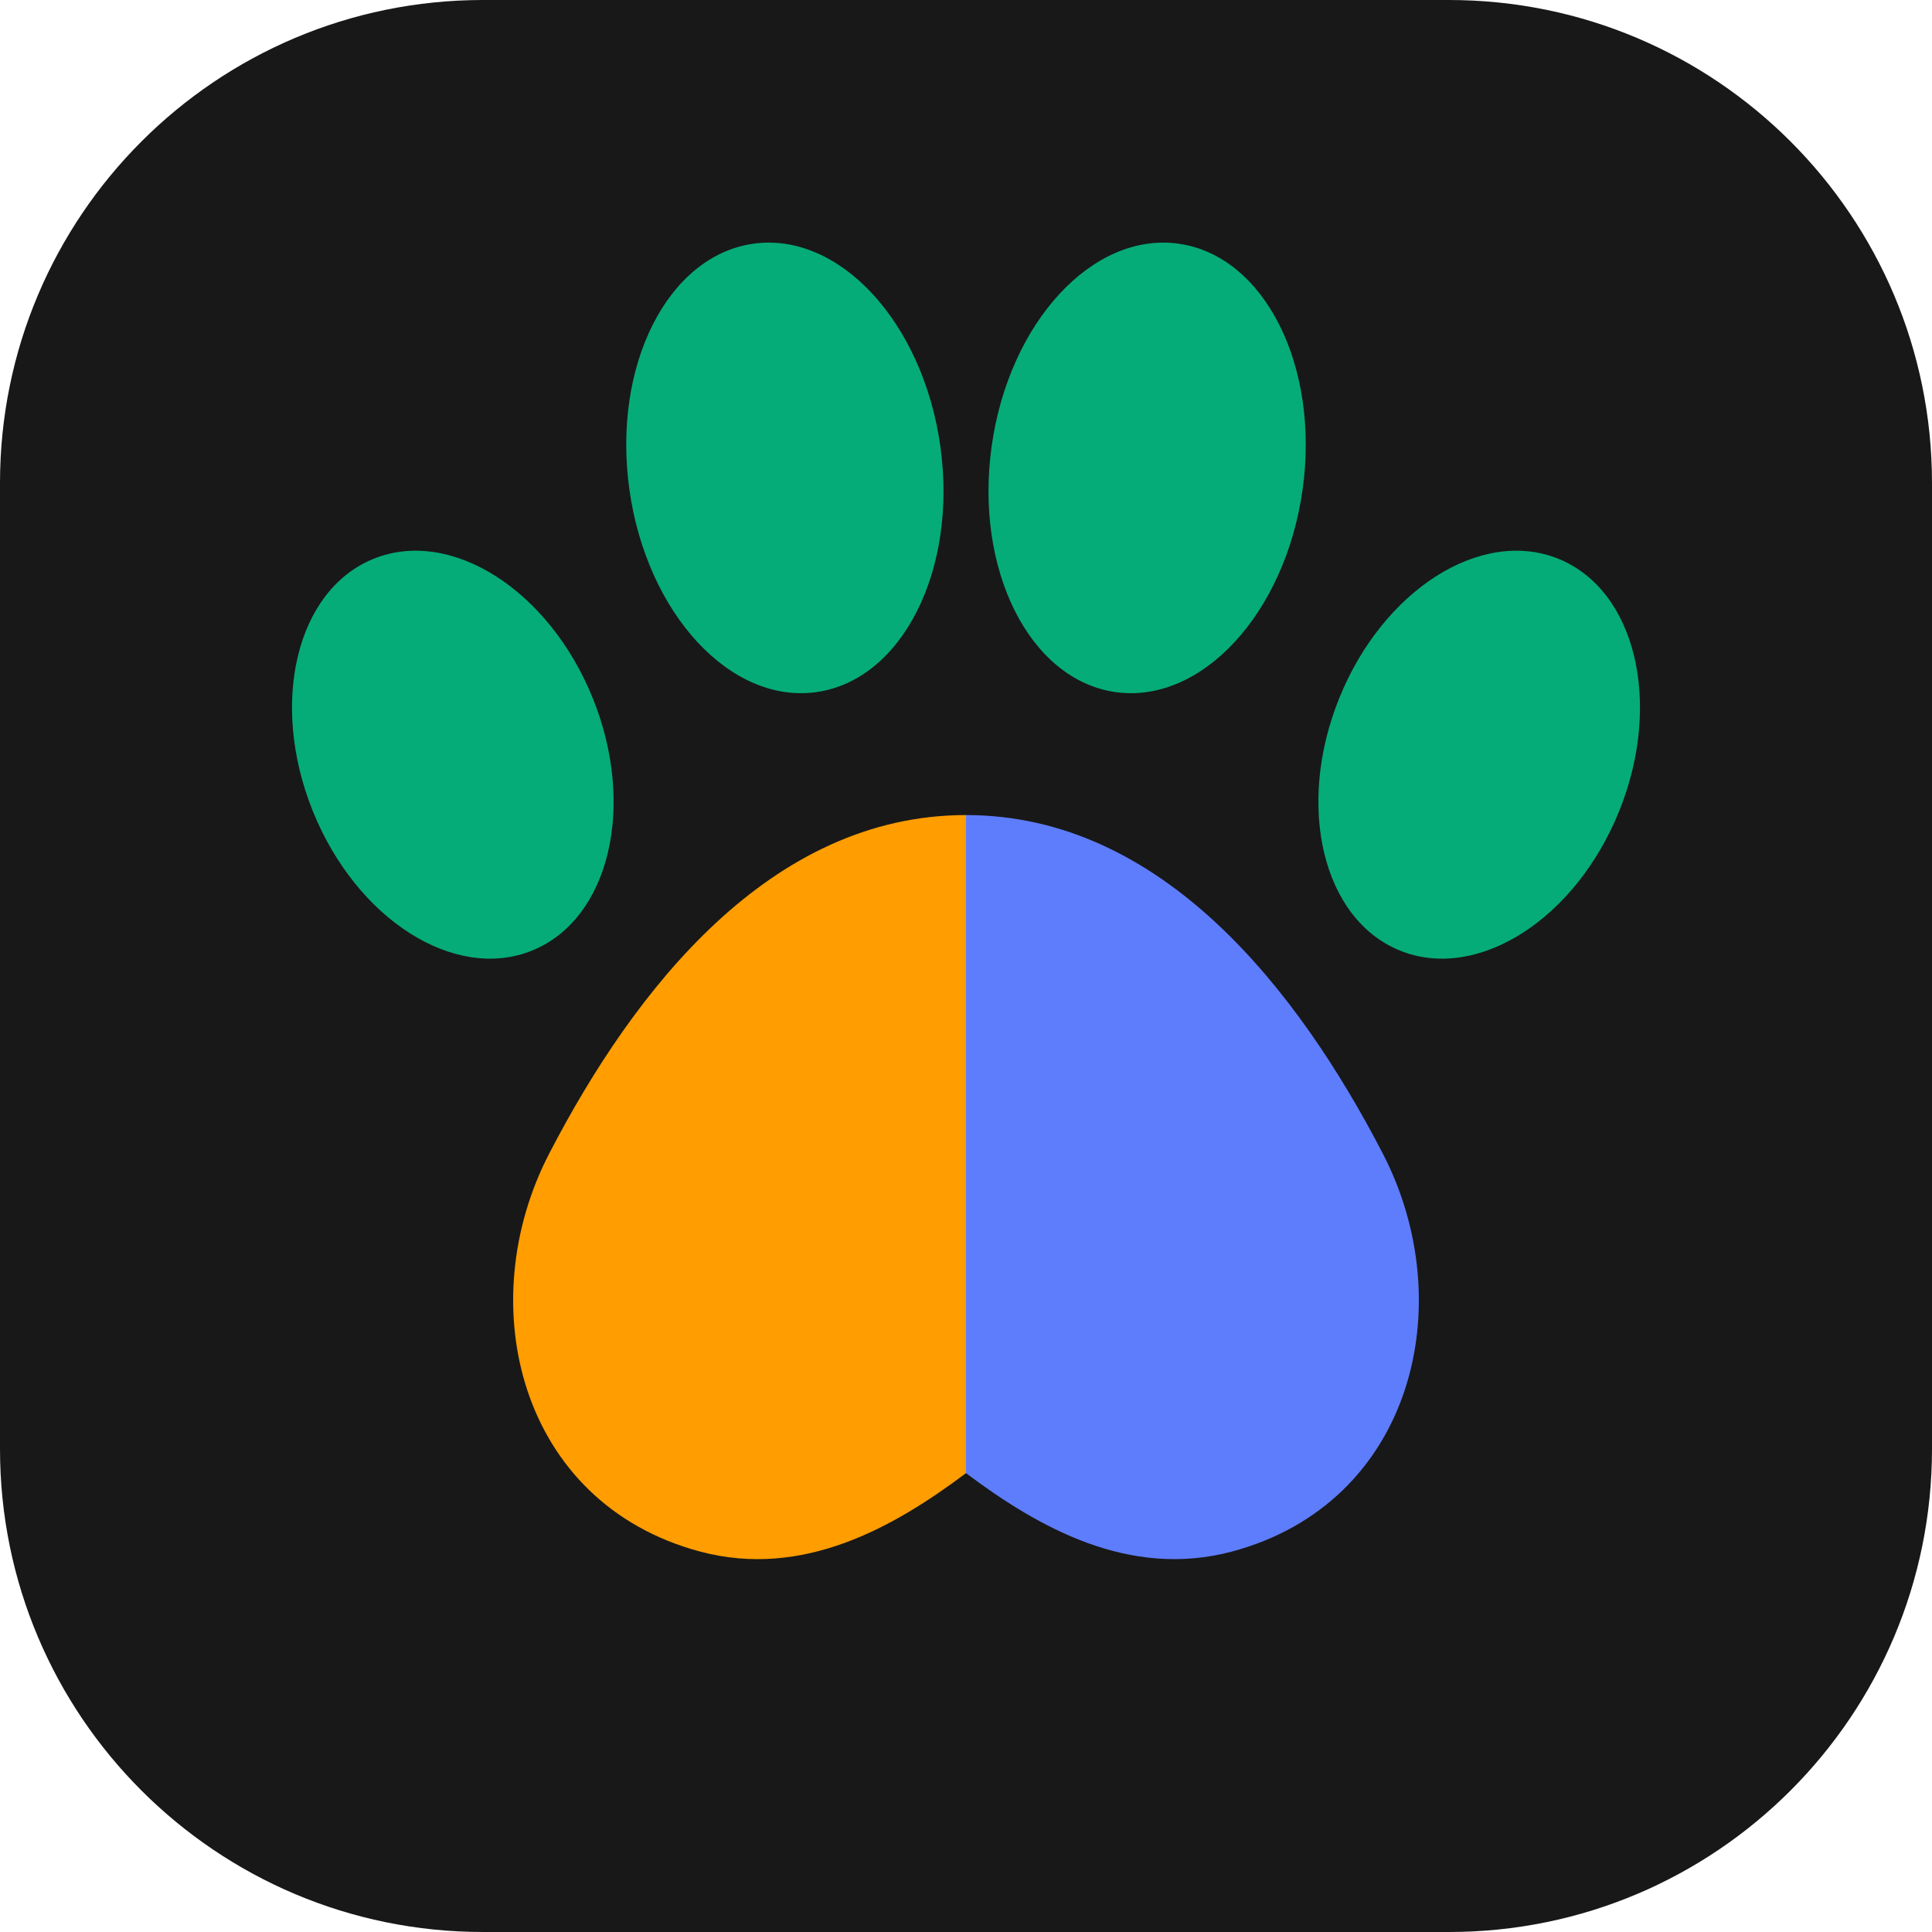
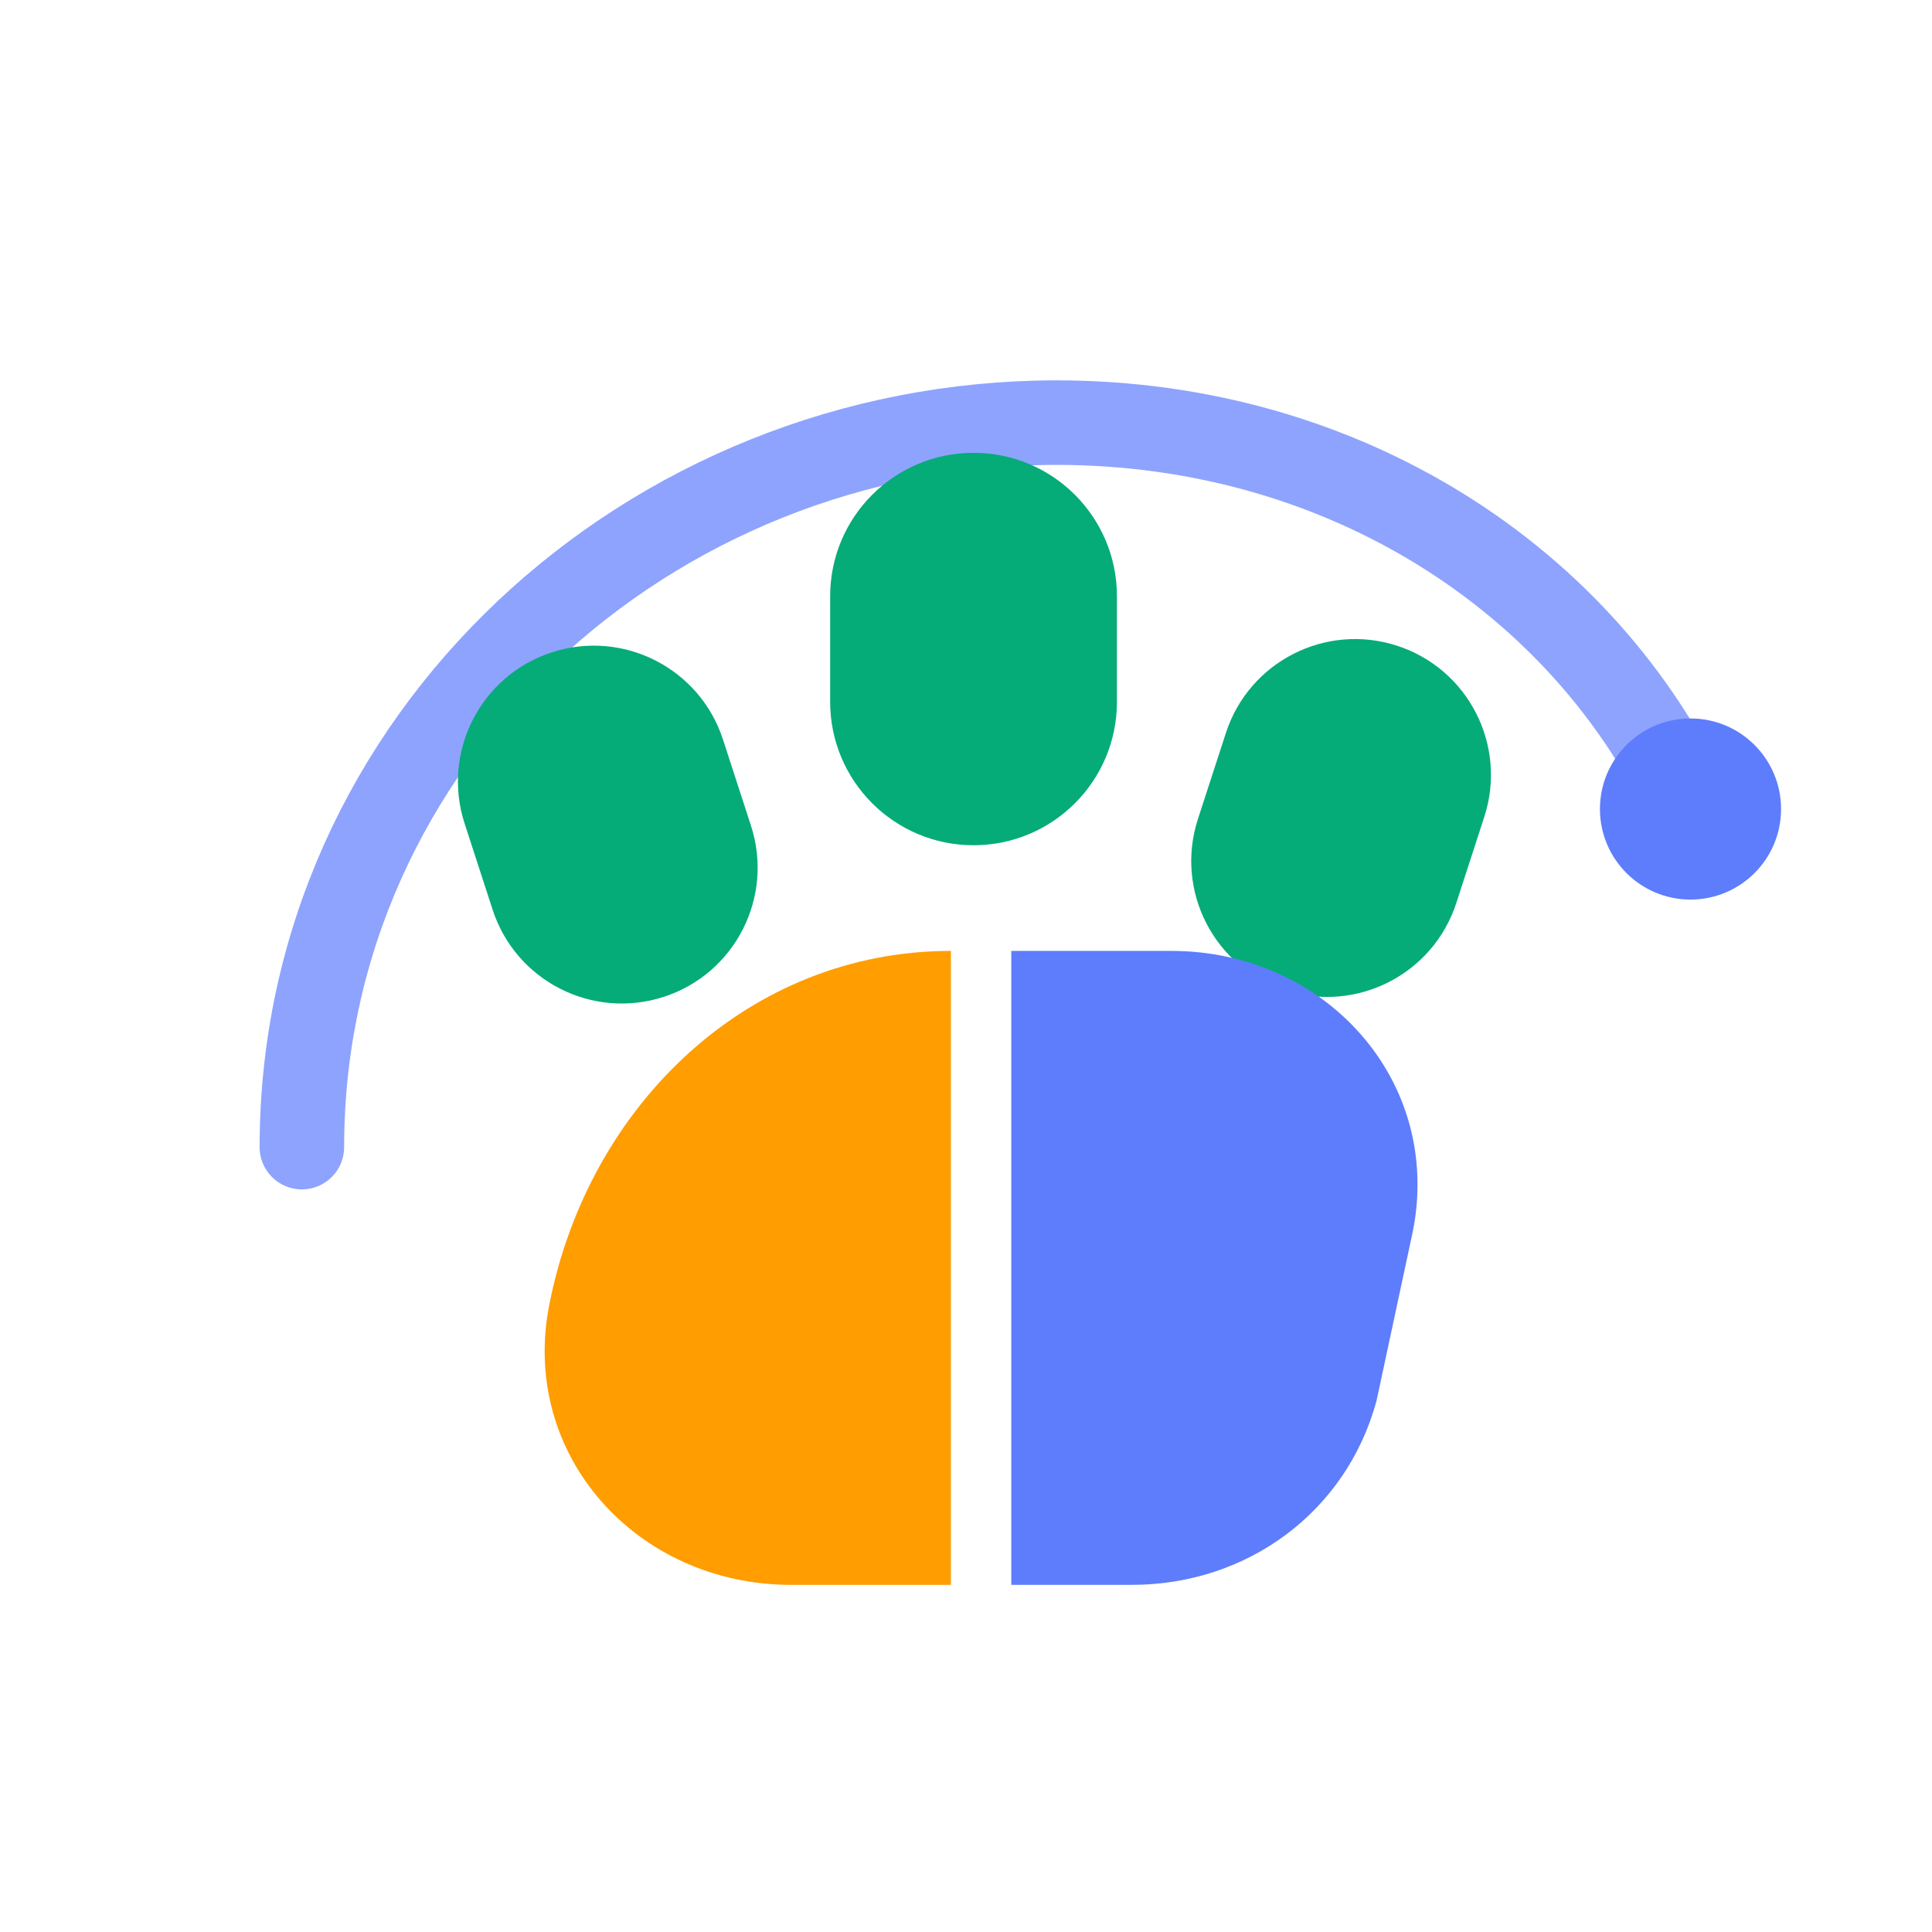
<svg xmlns="http://www.w3.org/2000/svg" viewBox="0 0 64 64" fill="none">
-   <rect width="64" height="64" rx="16" fill="#181818" />
-   <ellipse cx="15" cy="25" rx="5" ry="7" transform="rotate(-22 15 25)" fill="#05AC78" />
-   <ellipse cx="26" cy="15.5" rx="5.2" ry="7.5" transform="rotate(-8 26 15.5)" fill="#05AC78" />
-   <ellipse cx="38" cy="15.5" rx="5.2" ry="7.5" transform="rotate(8 38 15.5)" fill="#05AC78" />
-   <ellipse cx="49" cy="25" rx="5" ry="7" transform="rotate(22 49 25)" fill="#05AC78" />
-   <path d="M32 27C25.5 27 21 32.8 18.2 38.2C15.6 43.2 17.2 49.8 23.2 51.4C26.6 52.3 29.6 50.6 32 48.8V27Z" fill="#ff9d01" />
-   <path d="M32 27C38.5 27 43 32.8 45.8 38.2C48.4 43.2 46.8 49.8 40.8 51.4C37.4 52.3 34.4 50.6 32 48.8V27Z" fill="#5e7dfc" />
+   <path d="M10 38C10 24.5 21.5 14 35 14C44.5 14 52.5 19.2 56 26.8" stroke="#5e7dfc" stroke-width="2.8" stroke-linecap="round" stroke-opacity="0.7" />
+   <circle cx="56" cy="26.8" r="3" fill="#5e7dfc" />
+   <rect x="14" y="23" width="9" height="12" rx="4.5" transform="rotate(-18 14 23)" fill="#05AC78" />
+   <rect x="27.5" y="15" width="9.5" height="13" rx="4.75" fill="#05AC78" />
+   <rect x="42" y="20" width="9" height="12" rx="4.5" transform="rotate(18 42 20)" fill="#05AC78" />
+   <path d="M31.5 31.5C24.8 31.5 19.5 36.6 18.2 43.2C17.2 48.2 21.1 52.5 26.2 52.5H31.5V31.5Z" fill="#ff9d01" />
+   <path d="M33.5 31.5H38.8C43.9 31.5 47.8 35.8 46.8 40.8L45.6 46.4C44.6 50.1 41.3 52.5 37.5 52.5H33.5V31.5Z" fill="#5e7dfc" />
</svg>
